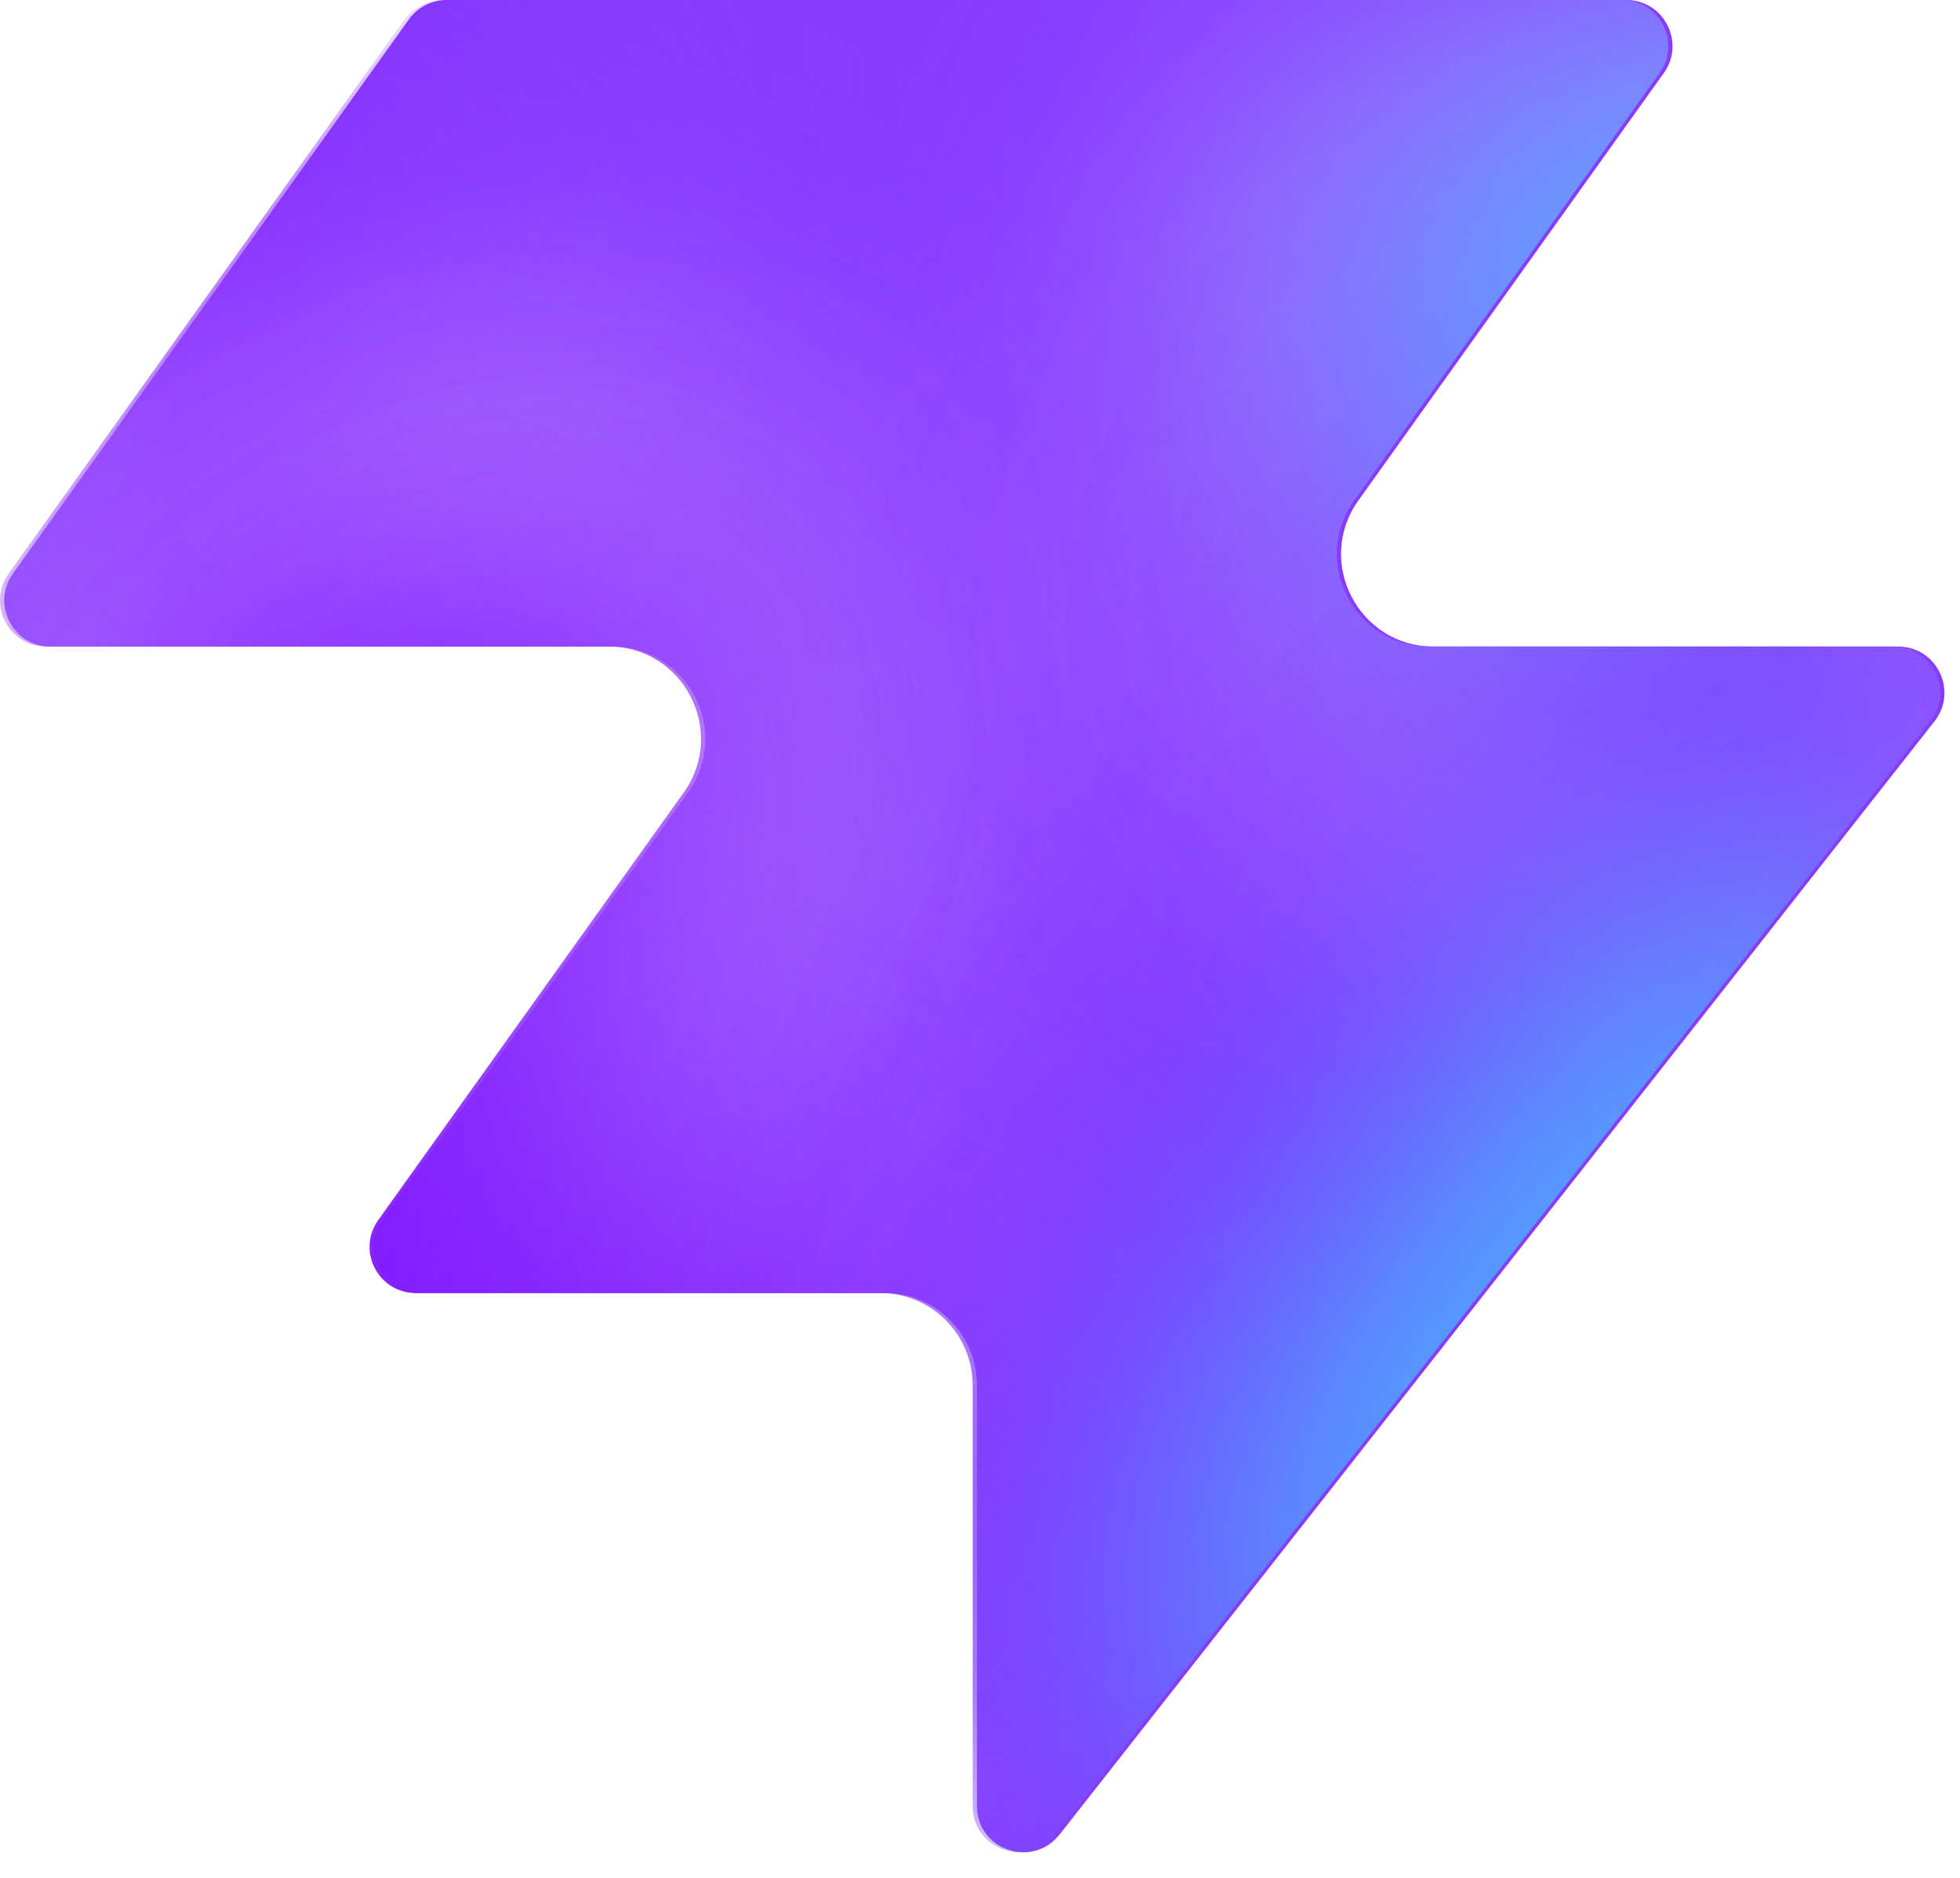
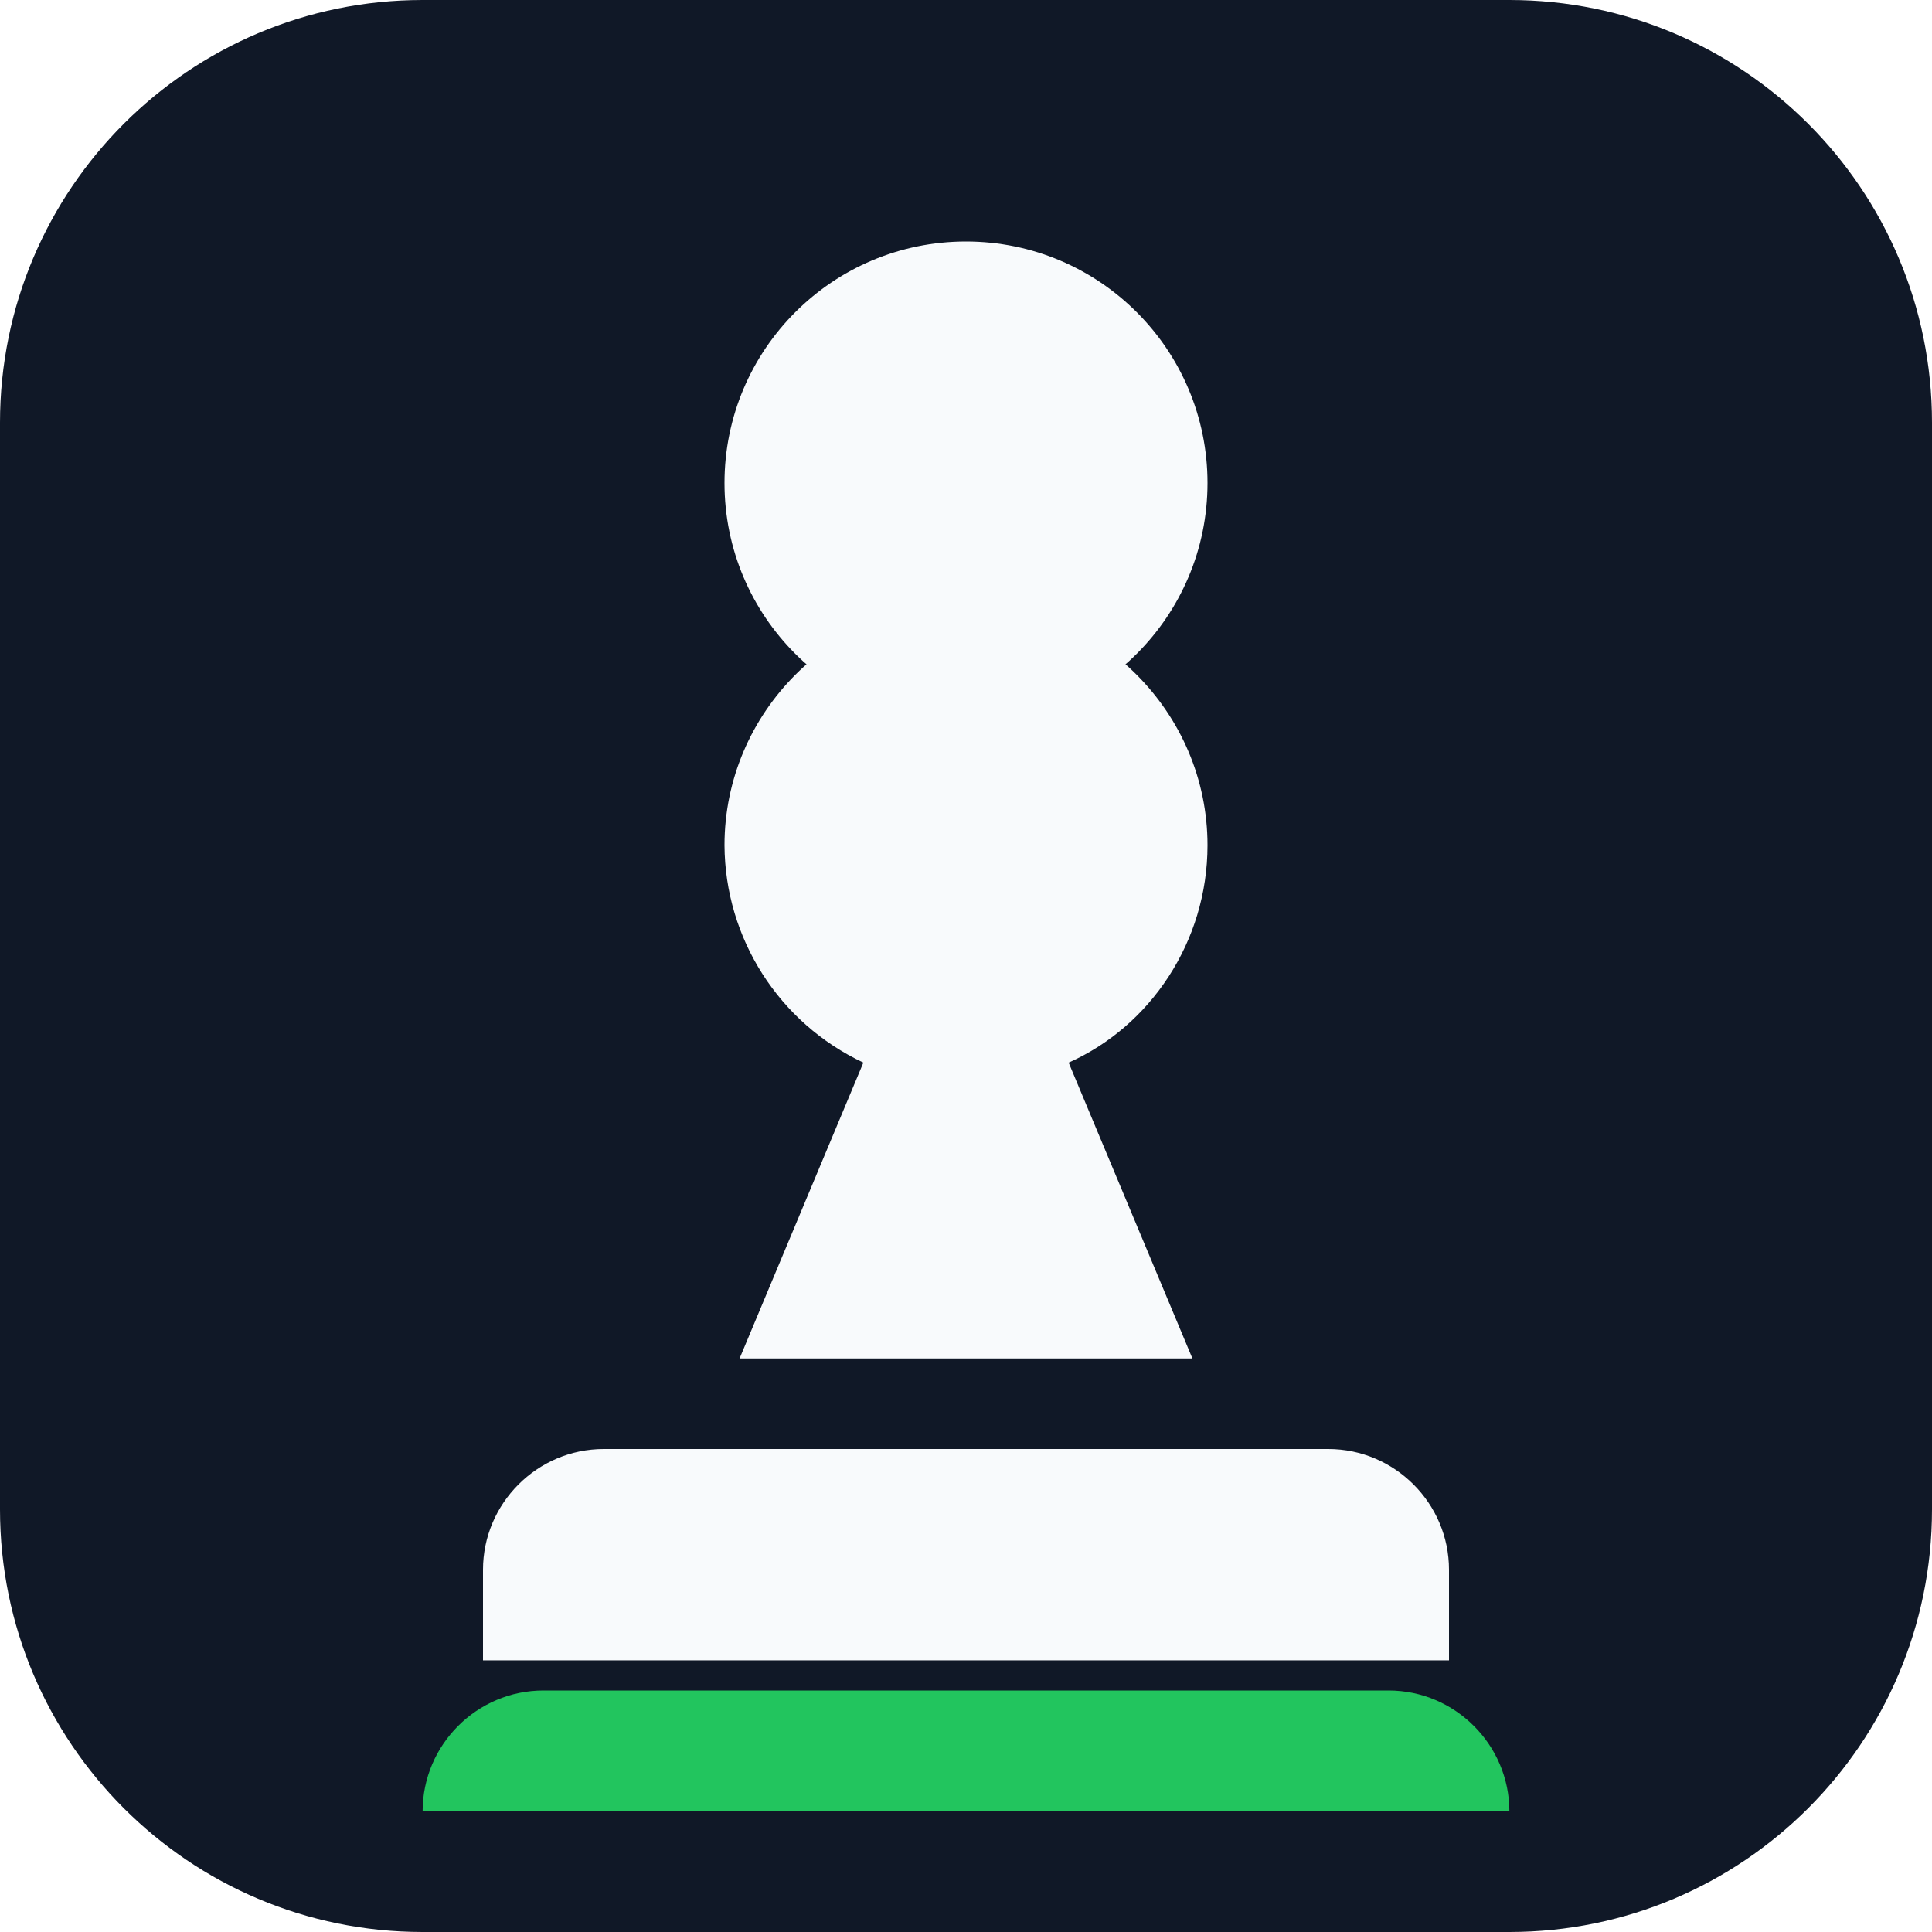
- <svg xmlns="http://www.w3.org/2000/svg" width="48" height="46" fill="none" viewBox="0 0 48 46">
-   <path fill="#863bff" d="M25.946 44.938c-.664.845-2.021.375-2.021-.698V33.937a2.26 2.26 0 0 0-2.262-2.262H10.287c-.92 0-1.456-1.04-.92-1.788l7.48-10.471c1.07-1.497 0-3.578-1.842-3.578H1.237c-.92 0-1.456-1.04-.92-1.788L10.013.474c.214-.297.556-.474.92-.474h28.894c.92 0 1.456 1.04.92 1.788l-7.48 10.471c-1.07 1.498 0 3.579 1.842 3.579h11.377c.943 0 1.473 1.088.89 1.83L25.947 44.94z" style="fill:#863bff;fill:color(display-p3 .525 .23 1);fill-opacity:1" />
-   <mask id="a" width="48" height="46" x="0" y="0" maskUnits="userSpaceOnUse" style="mask-type:alpha">
-     <path fill="#000" d="M25.842 44.938c-.664.844-2.021.375-2.021-.698V33.937a2.26 2.26 0 0 0-2.262-2.262H10.183c-.92 0-1.456-1.04-.92-1.788l7.48-10.471c1.07-1.498 0-3.579-1.842-3.579H1.133c-.92 0-1.456-1.04-.92-1.787L9.91.473c.214-.297.556-.474.92-.474h28.894c.92 0 1.456 1.04.92 1.788l-7.48 10.471c-1.07 1.498 0 3.578 1.842 3.578h11.377c.943 0 1.473 1.088.89 1.832L25.843 44.94z" style="fill:#000;fill-opacity:1" />
-   </mask>
-   <g mask="url(#a)">
-     <g filter="url(#b)">
-       <ellipse cx="5.508" cy="14.704" fill="#ede6ff" rx="5.508" ry="14.704" style="fill:#ede6ff;fill:color(display-p3 .927 .903 1);fill-opacity:1" transform="matrix(.00324 1 1 -.00324 -4.47 31.516)" />
-     </g>
-     <g filter="url(#c)">
-       <ellipse cx="10.399" cy="29.851" fill="#ede6ff" rx="10.399" ry="29.851" style="fill:#ede6ff;fill:color(display-p3 .927 .903 1);fill-opacity:1" transform="matrix(.00324 1 1 -.00324 -39.328 7.883)" />
-     </g>
-     <g filter="url(#d)">
-       <ellipse cx="5.508" cy="30.487" fill="#7e14ff" rx="5.508" ry="30.487" style="fill:#7e14ff;fill:color(display-p3 .492 .077 1);fill-opacity:1" transform="rotate(89.814 -25.913 -14.639)scale(1 -1)" />
-     </g>
-     <g filter="url(#e)">
-       <ellipse cx="5.508" cy="30.599" fill="#7e14ff" rx="5.508" ry="30.599" style="fill:#7e14ff;fill:color(display-p3 .492 .077 1);fill-opacity:1" transform="rotate(89.814 -32.644 -3.334)scale(1 -1)" />
-     </g>
-     <g filter="url(#f)">
-       <ellipse cx="5.508" cy="30.599" fill="#7e14ff" rx="5.508" ry="30.599" style="fill:#7e14ff;fill:color(display-p3 .492 .077 1);fill-opacity:1" transform="matrix(.00324 1 1 -.00324 -34.34 30.47)" />
-     </g>
-     <g filter="url(#g)">
-       <ellipse cx="14.072" cy="22.078" fill="#ede6ff" rx="14.072" ry="22.078" style="fill:#ede6ff;fill:color(display-p3 .927 .903 1);fill-opacity:1" transform="rotate(93.35 24.506 48.493)scale(-1 1)" />
-     </g>
-     <g filter="url(#h)">
-       <ellipse cx="3.47" cy="21.501" fill="#7e14ff" rx="3.47" ry="21.501" style="fill:#7e14ff;fill:color(display-p3 .492 .077 1);fill-opacity:1" transform="rotate(89.009 28.708 47.59)scale(-1 1)" />
-     </g>
-     <g filter="url(#i)">
-       <ellipse cx="3.47" cy="21.501" fill="#7e14ff" rx="3.47" ry="21.501" style="fill:#7e14ff;fill:color(display-p3 .492 .077 1);fill-opacity:1" transform="rotate(89.009 28.708 47.59)scale(-1 1)" />
-     </g>
-     <g filter="url(#j)">
-       <ellipse cx=".387" cy="8.972" fill="#7e14ff" rx="4.407" ry="29.108" style="fill:#7e14ff;fill:color(display-p3 .492 .077 1);fill-opacity:1" transform="rotate(39.51 .387 8.972)" />
-     </g>
-     <g filter="url(#k)">
-       <ellipse cx="47.523" cy="-6.092" fill="#7e14ff" rx="4.407" ry="29.108" style="fill:#7e14ff;fill:color(display-p3 .492 .077 1);fill-opacity:1" transform="rotate(37.892 47.523 -6.092)" />
-     </g>
-     <g filter="url(#l)">
-       <ellipse cx="41.412" cy="6.333" fill="#47bfff" rx="5.971" ry="9.665" style="fill:#47bfff;fill:color(display-p3 .28 .748 1);fill-opacity:1" transform="rotate(37.892 41.412 6.333)" />
-     </g>
-     <g filter="url(#m)">
-       <ellipse cx="-1.879" cy="38.332" fill="#7e14ff" rx="4.407" ry="29.108" style="fill:#7e14ff;fill:color(display-p3 .492 .077 1);fill-opacity:1" transform="rotate(37.892 -1.88 38.332)" />
-     </g>
-     <g filter="url(#n)">
-       <ellipse cx="-1.879" cy="38.332" fill="#7e14ff" rx="4.407" ry="29.108" style="fill:#7e14ff;fill:color(display-p3 .492 .077 1);fill-opacity:1" transform="rotate(37.892 -1.88 38.332)" />
-     </g>
-     <g filter="url(#o)">
-       <ellipse cx="35.651" cy="29.907" fill="#7e14ff" rx="4.407" ry="29.108" style="fill:#7e14ff;fill:color(display-p3 .492 .077 1);fill-opacity:1" transform="rotate(37.892 35.651 29.907)" />
-     </g>
-     <g filter="url(#p)">
-       <ellipse cx="38.418" cy="32.4" fill="#47bfff" rx="5.971" ry="15.297" style="fill:#47bfff;fill:color(display-p3 .28 .748 1);fill-opacity:1" transform="rotate(37.892 38.418 32.4)" />
-     </g>
-   </g>
-   <defs>
-     <filter id="b" width="60.045" height="41.654" x="-19.77" y="16.149" color-interpolation-filters="sRGB" filterUnits="userSpaceOnUse">
-       <feFlood flood-opacity="0" result="BackgroundImageFix" />
-       <feBlend in="SourceGraphic" in2="BackgroundImageFix" result="shape" />
-       <feGaussianBlur result="effect1_foregroundBlur_2002_17158" stdDeviation="7.659" />
-     </filter>
-     <filter id="c" width="90.34" height="51.437" x="-54.613" y="-7.533" color-interpolation-filters="sRGB" filterUnits="userSpaceOnUse">
-       <feFlood flood-opacity="0" result="BackgroundImageFix" />
-       <feBlend in="SourceGraphic" in2="BackgroundImageFix" result="shape" />
-       <feGaussianBlur result="effect1_foregroundBlur_2002_17158" stdDeviation="7.659" />
-     </filter>
-     <filter id="d" width="79.355" height="29.4" x="-49.64" y="2.03" color-interpolation-filters="sRGB" filterUnits="userSpaceOnUse">
-       <feFlood flood-opacity="0" result="BackgroundImageFix" />
-       <feBlend in="SourceGraphic" in2="BackgroundImageFix" result="shape" />
-       <feGaussianBlur result="effect1_foregroundBlur_2002_17158" stdDeviation="4.596" />
-     </filter>
-     <filter id="e" width="79.579" height="29.4" x="-45.045" y="20.029" color-interpolation-filters="sRGB" filterUnits="userSpaceOnUse">
-       <feFlood flood-opacity="0" result="BackgroundImageFix" />
-       <feBlend in="SourceGraphic" in2="BackgroundImageFix" result="shape" />
-       <feGaussianBlur result="effect1_foregroundBlur_2002_17158" stdDeviation="4.596" />
-     </filter>
-     <filter id="f" width="79.579" height="29.4" x="-43.513" y="21.178" color-interpolation-filters="sRGB" filterUnits="userSpaceOnUse">
-       <feFlood flood-opacity="0" result="BackgroundImageFix" />
-       <feBlend in="SourceGraphic" in2="BackgroundImageFix" result="shape" />
-       <feGaussianBlur result="effect1_foregroundBlur_2002_17158" stdDeviation="4.596" />
-     </filter>
-     <filter id="g" width="74.749" height="58.852" x="15.756" y="-17.901" color-interpolation-filters="sRGB" filterUnits="userSpaceOnUse">
-       <feFlood flood-opacity="0" result="BackgroundImageFix" />
-       <feBlend in="SourceGraphic" in2="BackgroundImageFix" result="shape" />
-       <feGaussianBlur result="effect1_foregroundBlur_2002_17158" stdDeviation="7.659" />
-     </filter>
-     <filter id="h" width="61.377" height="25.362" x="23.548" y="2.284" color-interpolation-filters="sRGB" filterUnits="userSpaceOnUse">
-       <feFlood flood-opacity="0" result="BackgroundImageFix" />
-       <feBlend in="SourceGraphic" in2="BackgroundImageFix" result="shape" />
-       <feGaussianBlur result="effect1_foregroundBlur_2002_17158" stdDeviation="4.596" />
-     </filter>
-     <filter id="i" width="61.377" height="25.362" x="23.548" y="2.284" color-interpolation-filters="sRGB" filterUnits="userSpaceOnUse">
-       <feFlood flood-opacity="0" result="BackgroundImageFix" />
-       <feBlend in="SourceGraphic" in2="BackgroundImageFix" result="shape" />
-       <feGaussianBlur result="effect1_foregroundBlur_2002_17158" stdDeviation="4.596" />
-     </filter>
-     <filter id="j" width="56.045" height="63.649" x="-27.636" y="-22.853" color-interpolation-filters="sRGB" filterUnits="userSpaceOnUse">
-       <feFlood flood-opacity="0" result="BackgroundImageFix" />
-       <feBlend in="SourceGraphic" in2="BackgroundImageFix" result="shape" />
-       <feGaussianBlur result="effect1_foregroundBlur_2002_17158" stdDeviation="4.596" />
-     </filter>
-     <filter id="k" width="54.814" height="64.646" x="20.116" y="-38.415" color-interpolation-filters="sRGB" filterUnits="userSpaceOnUse">
-       <feFlood flood-opacity="0" result="BackgroundImageFix" />
-       <feBlend in="SourceGraphic" in2="BackgroundImageFix" result="shape" />
-       <feGaussianBlur result="effect1_foregroundBlur_2002_17158" stdDeviation="4.596" />
-     </filter>
-     <filter id="l" width="33.541" height="35.313" x="24.641" y="-11.323" color-interpolation-filters="sRGB" filterUnits="userSpaceOnUse">
-       <feFlood flood-opacity="0" result="BackgroundImageFix" />
-       <feBlend in="SourceGraphic" in2="BackgroundImageFix" result="shape" />
-       <feGaussianBlur result="effect1_foregroundBlur_2002_17158" stdDeviation="4.596" />
-     </filter>
-     <filter id="m" width="54.814" height="64.646" x="-29.286" y="6.009" color-interpolation-filters="sRGB" filterUnits="userSpaceOnUse">
-       <feFlood flood-opacity="0" result="BackgroundImageFix" />
-       <feBlend in="SourceGraphic" in2="BackgroundImageFix" result="shape" />
-       <feGaussianBlur result="effect1_foregroundBlur_2002_17158" stdDeviation="4.596" />
-     </filter>
-     <filter id="n" width="54.814" height="64.646" x="-29.286" y="6.009" color-interpolation-filters="sRGB" filterUnits="userSpaceOnUse">
-       <feFlood flood-opacity="0" result="BackgroundImageFix" />
-       <feBlend in="SourceGraphic" in2="BackgroundImageFix" result="shape" />
-       <feGaussianBlur result="effect1_foregroundBlur_2002_17158" stdDeviation="4.596" />
-     </filter>
-     <filter id="o" width="54.814" height="64.646" x="8.244" y="-2.416" color-interpolation-filters="sRGB" filterUnits="userSpaceOnUse">
-       <feFlood flood-opacity="0" result="BackgroundImageFix" />
-       <feBlend in="SourceGraphic" in2="BackgroundImageFix" result="shape" />
-       <feGaussianBlur result="effect1_foregroundBlur_2002_17158" stdDeviation="4.596" />
-     </filter>
-     <filter id="p" width="39.409" height="43.623" x="18.713" y="10.588" color-interpolation-filters="sRGB" filterUnits="userSpaceOnUse">
-       <feFlood flood-opacity="0" result="BackgroundImageFix" />
-       <feBlend in="SourceGraphic" in2="BackgroundImageFix" result="shape" />
-       <feGaussianBlur result="effect1_foregroundBlur_2002_17158" stdDeviation="4.596" />
-     </filter>
-   </defs>
+ <svg xmlns="http://www.w3.org/2000/svg" viewBox="0 0 64 64" role="img" aria-labelledby="title">
+   <rect width="64" height="64" rx="14" fill="#101827" />
+   <circle cx="32" cy="16" r="8" fill="#f8fafc" />
+   <path fill="#f8fafc" d="M24 28c0-4.4 3.6-8 8-8s8 3.6 8 8c0 3.2-1.9 6-4.6 7.2l4.1 9.8H24.5l4.1-9.8A8 8 0 0 1 24 28Z" />
+   <path fill="#f8fafc" d="M20 48h24c2.2 0 4 1.8 4 4v3H16v-3c0-2.2 1.8-4 4-4Z" />
+   <path fill="#22c55e" d="M18 56h28c2.2 0 4 1.8 4 4H14c0-2.2 1.8-4 4-4Z" />
</svg>
